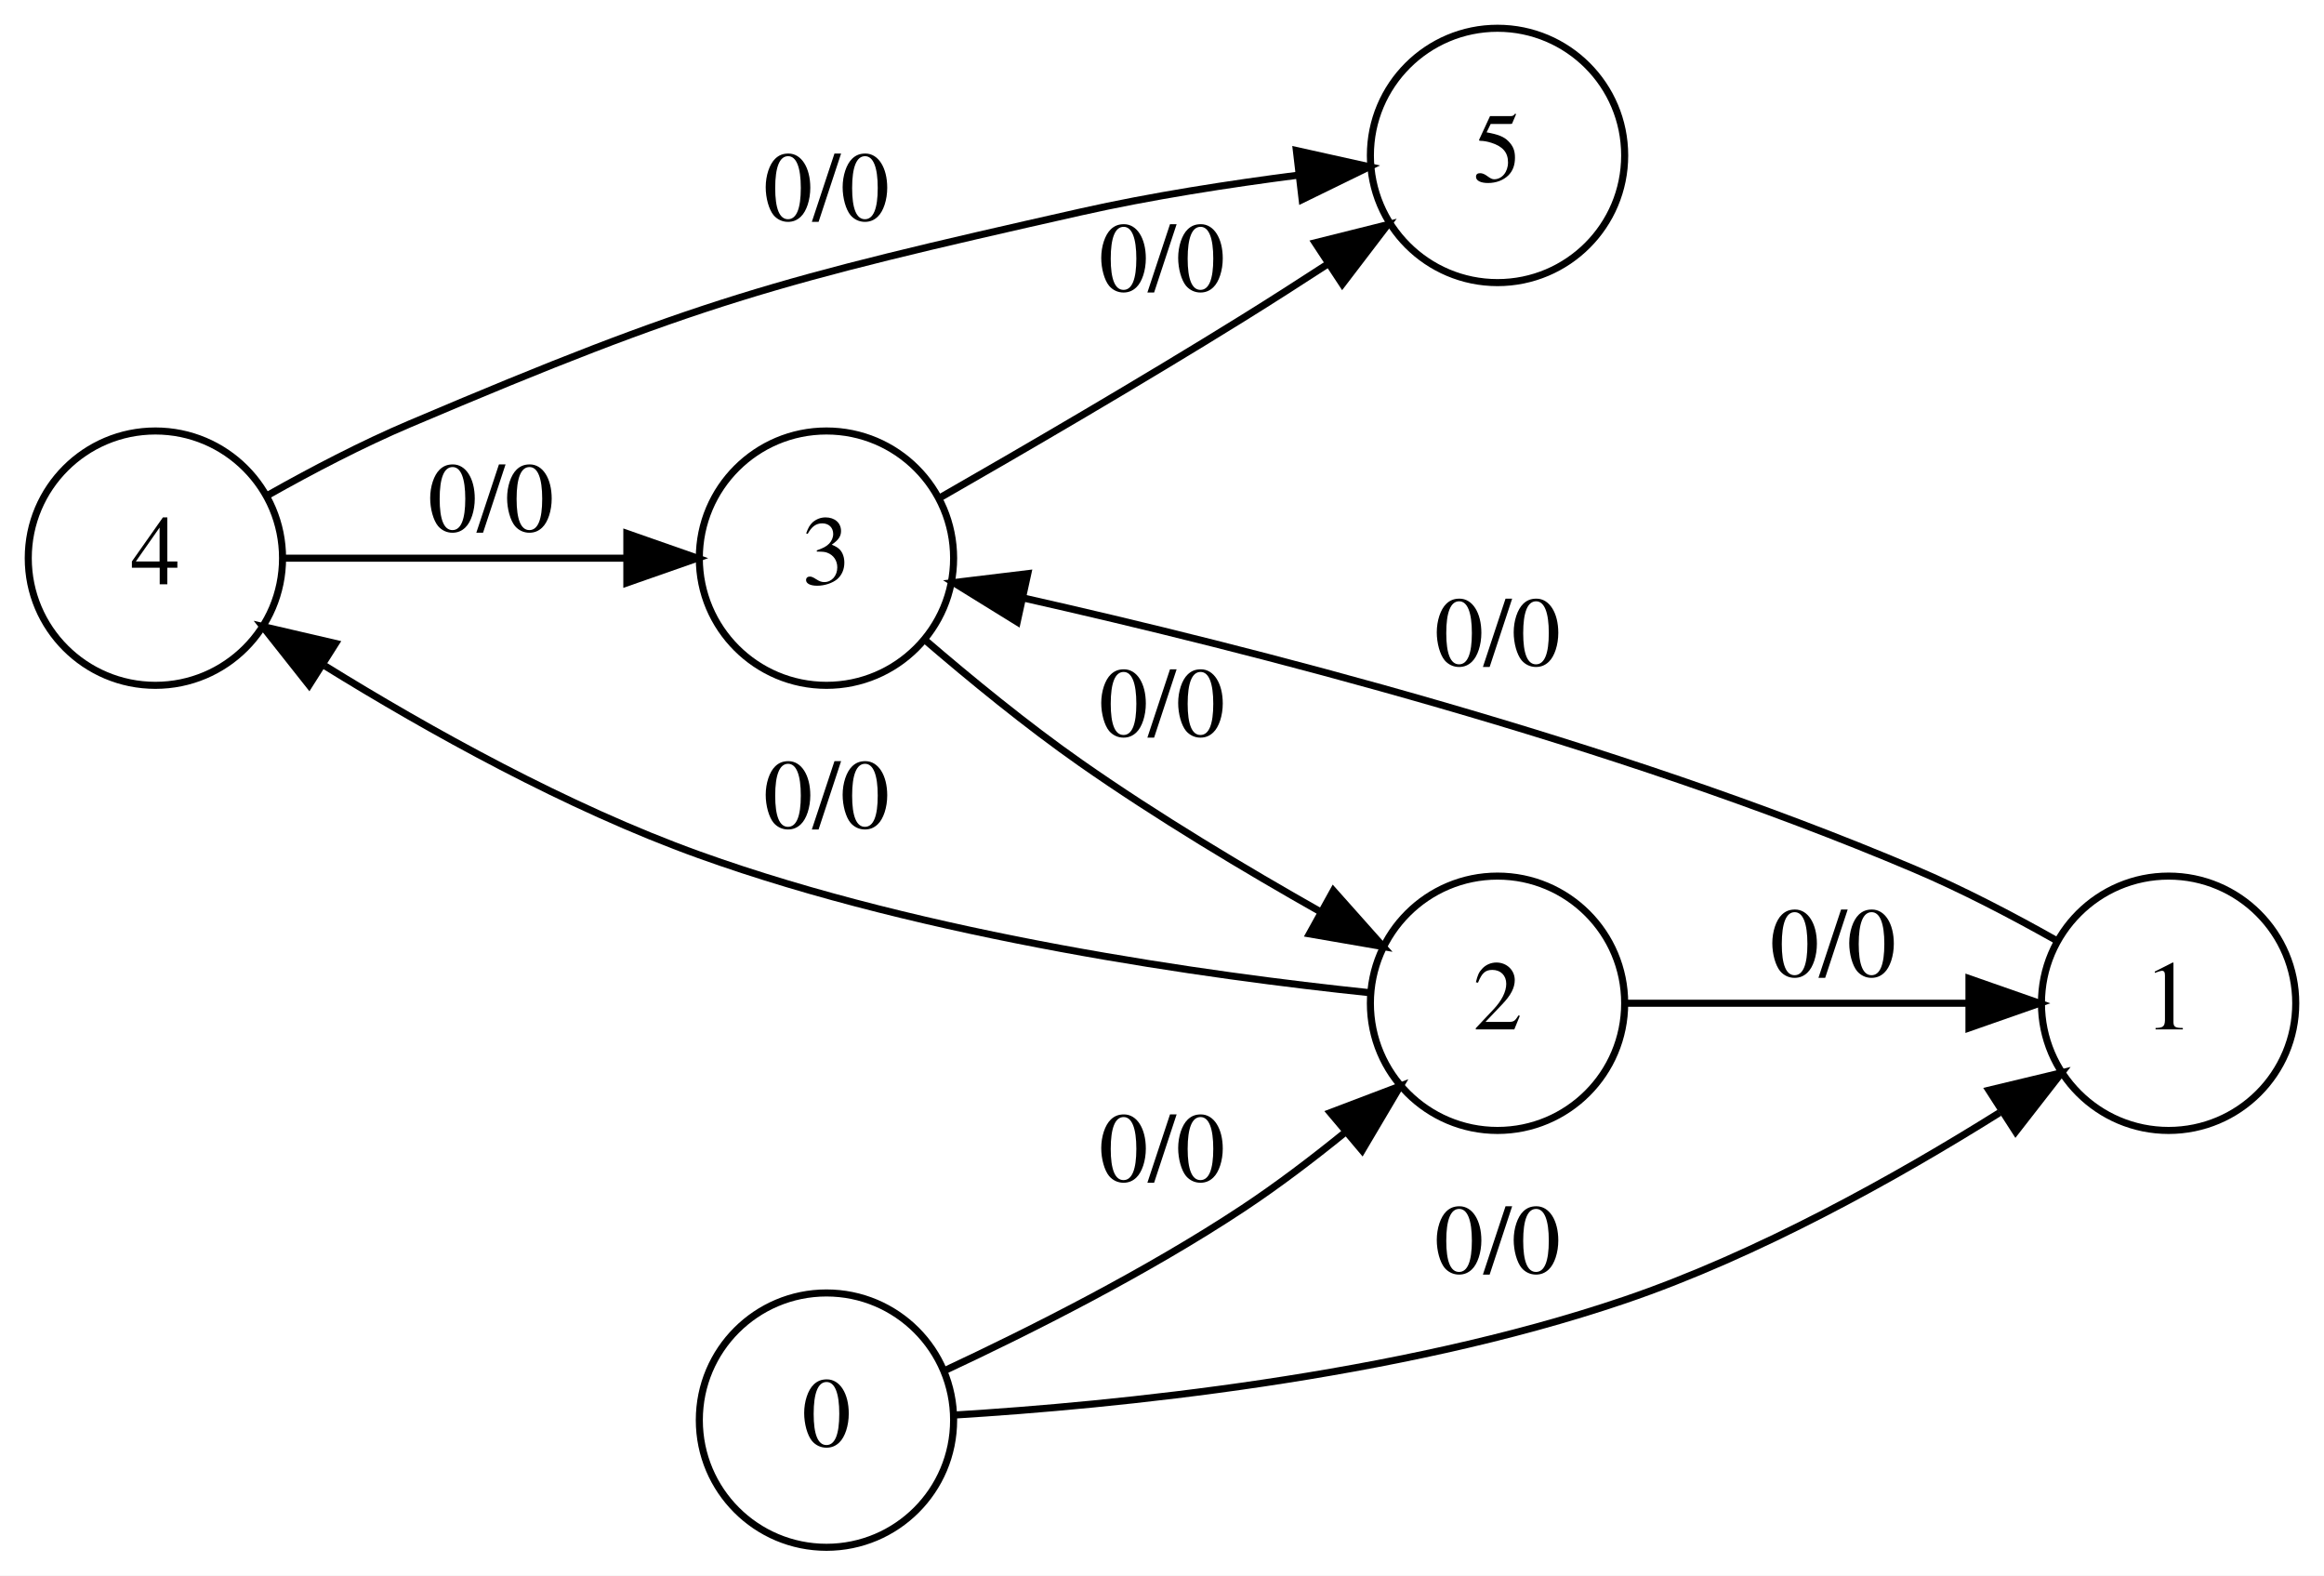
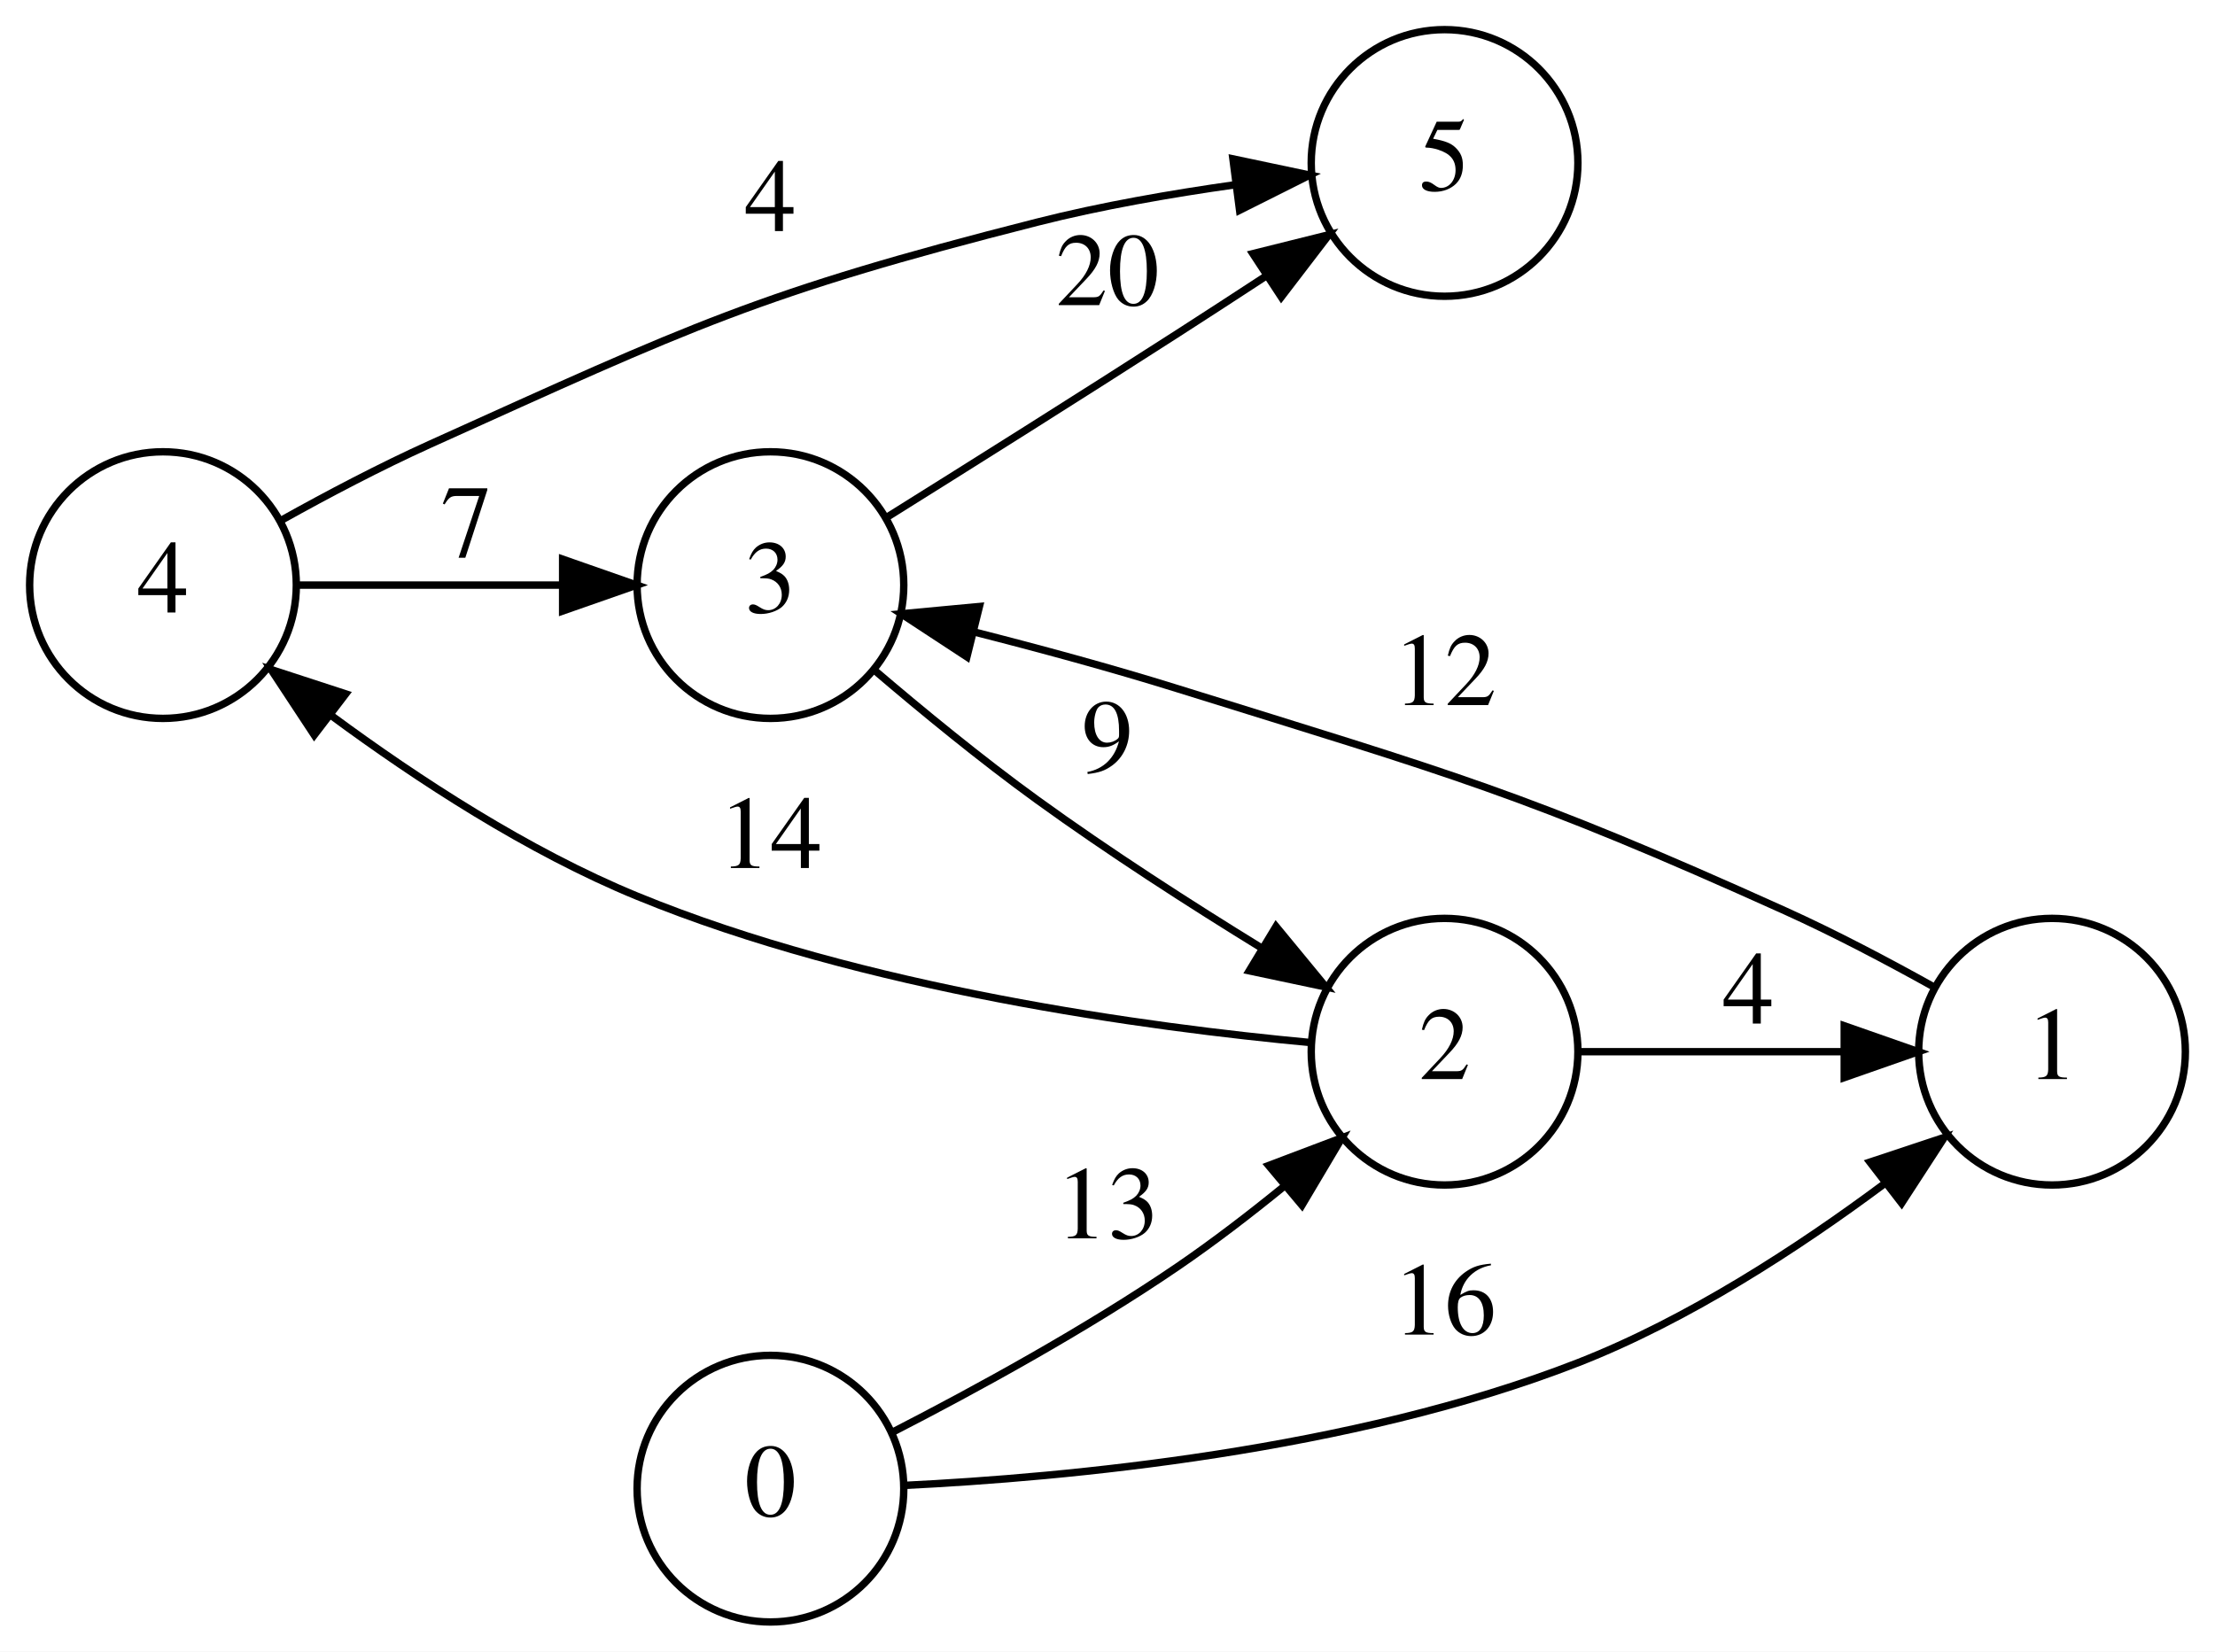
- <svg xmlns="http://www.w3.org/2000/svg" width="329pt" height="223pt" viewBox="0.00 0.00 329.00 223.00">
+ <svg xmlns="http://www.w3.org/2000/svg" width="299pt" height="223pt" viewBox="0.00 0.00 299.00 223.00">
  <g id="graph0" class="graph" transform="scale(1 1) rotate(0) translate(4 219)">
-     <polygon fill="white" stroke="transparent" points="-4,4 -4,-219 325,-219 325,4 -4,4" />
+     <polygon fill="white" stroke="transparent" points="-4,4 -4,-219 295,-219 295,4 -4,4" />
    <g id="node1" class="node">
      <ellipse fill="none" stroke="black" cx="18" cy="-140" rx="18" ry="18" />
      <text text-anchor="middle" x="18" y="-136.3" font-family="Times,serif" font-size="14.00">4</text>
    </g>
    <g id="node2" class="node">
-       <ellipse fill="none" stroke="black" cx="208" cy="-197" rx="18" ry="18" />
-       <text text-anchor="middle" x="208" y="-193.3" font-family="Times,serif" font-size="14.00">5</text>
+       <ellipse fill="none" stroke="black" cx="191" cy="-197" rx="18" ry="18" />
+       <text text-anchor="middle" x="191" y="-193.3" font-family="Times,serif" font-size="14.00">5</text>
    </g>
    <g id="edge1" class="edge">
-       <path fill="none" stroke="black" d="M34.02,-148.97C40.09,-152.39 47.25,-156.14 54,-159 94.75,-176.31 105.8,-179.27 149,-189 158.98,-191.25 170.07,-192.96 179.86,-194.22" />
-       <polygon fill="black" stroke="black" points="179.52,-197.7 189.86,-195.4 180.34,-190.75 179.52,-197.7" />
-       <text text-anchor="middle" x="113" y="-187.8" font-family="Times,serif" font-size="14.00">0/0</text>
+       <path fill="none" stroke="black" d="M34.09,-148.82C40.17,-152.21 47.32,-155.98 54,-159 89.37,-174.97 98.39,-179.44 136,-189 144.62,-191.19 154.18,-192.85 162.82,-194.07" />
+       <polygon fill="black" stroke="black" points="162.43,-197.55 172.8,-195.36 163.33,-190.61 162.43,-197.55" />
+       <text text-anchor="middle" x="100" y="-187.8" font-family="Times,serif" font-size="14.00">4</text>
    </g>
    <g id="node3" class="node">
-       <ellipse fill="none" stroke="black" cx="113" cy="-140" rx="18" ry="18" />
-       <text text-anchor="middle" x="113" y="-136.3" font-family="Times,serif" font-size="14.00">3</text>
+       <ellipse fill="none" stroke="black" cx="100" cy="-140" rx="18" ry="18" />
+       <text text-anchor="middle" x="100" y="-136.3" font-family="Times,serif" font-size="14.00">3</text>
    </g>
    <g id="edge2" class="edge">
-       <path fill="none" stroke="black" d="M36.06,-140C49.61,-140 68.82,-140 84.53,-140" />
-       <polygon fill="black" stroke="black" points="84.74,-143.5 94.74,-140 84.74,-136.5 84.74,-143.5" />
-       <text text-anchor="middle" x="65.5" y="-143.8" font-family="Times,serif" font-size="14.00">0/0</text>
+       <path fill="none" stroke="black" d="M36.36,-140C46.7,-140 60.06,-140 71.78,-140" />
+       <polygon fill="black" stroke="black" points="71.95,-143.5 81.95,-140 71.95,-136.5 71.95,-143.5" />
+       <text text-anchor="middle" x="59" y="-143.8" font-family="Times,serif" font-size="14.00">7</text>
    </g>
    <g id="edge3" class="edge">
-       <path fill="none" stroke="black" d="M128.9,-148.46C140.69,-155.21 157.52,-165.01 172,-174 175.93,-176.44 180.06,-179.09 184.06,-181.69" />
-       <polygon fill="black" stroke="black" points="182.18,-184.64 192.46,-187.21 186.03,-178.79 182.18,-184.64" />
-       <text text-anchor="middle" x="160.5" y="-177.8" font-family="Times,serif" font-size="14.00">0/0</text>
+       <path fill="none" stroke="black" d="M115.72,-149.16C126.6,-155.96 141.77,-165.49 155,-174 158.89,-176.5 163.01,-179.18 167,-181.79" />
+       <polygon fill="black" stroke="black" points="165.12,-184.75 175.4,-187.31 168.96,-178.9 165.12,-184.75" />
+       <text text-anchor="middle" x="145.5" y="-177.8" font-family="Times,serif" font-size="14.00">20</text>
    </g>
    <g id="node4" class="node">
-       <ellipse fill="none" stroke="black" cx="208" cy="-77" rx="18" ry="18" />
-       <text text-anchor="middle" x="208" y="-73.3" font-family="Times,serif" font-size="14.00">2</text>
+       <ellipse fill="none" stroke="black" cx="191" cy="-77" rx="18" ry="18" />
+       <text text-anchor="middle" x="191" y="-73.3" font-family="Times,serif" font-size="14.00">2</text>
    </g>
    <g id="edge4" class="edge">
-       <path fill="none" stroke="black" d="M126.9,-128.46C133.34,-122.92 141.37,-116.34 149,-111 159.8,-103.44 172.35,-95.93 183.02,-89.9" />
-       <polygon fill="black" stroke="black" points="184.76,-92.94 191.81,-85.02 181.37,-86.82 184.76,-92.94" />
-       <text text-anchor="middle" x="160.5" y="-114.8" font-family="Times,serif" font-size="14.00">0/0</text>
+       <path fill="none" stroke="black" d="M113.97,-128.57C120.43,-123.05 128.46,-116.46 136,-111 145.65,-104.01 156.73,-96.88 166.33,-90.98" />
+       <polygon fill="black" stroke="black" points="168.25,-93.91 174.99,-85.73 164.63,-87.92 168.25,-93.91" />
+       <text text-anchor="middle" x="145.5" y="-114.8" font-family="Times,serif" font-size="14.00">9</text>
    </g>
    <g id="edge5" class="edge">
-       <path fill="none" stroke="black" d="M189.86,-78.5C167.49,-80.84 127.39,-86.35 95,-98 76.26,-104.74 56.63,-115.7 42.02,-124.74" />
-       <polygon fill="black" stroke="black" points="39.76,-122.02 33.19,-130.33 43.51,-127.93 39.76,-122.02" />
-       <text text-anchor="middle" x="113" y="-101.8" font-family="Times,serif" font-size="14.00">0/0</text>
+       <path fill="none" stroke="black" d="M172.94,-78.23C151.14,-80.26 112.56,-85.44 82,-98 67.27,-104.05 52.38,-113.78 40.77,-122.35" />
+       <polygon fill="black" stroke="black" points="38.42,-119.75 32.59,-128.6 42.67,-125.31 38.42,-119.75" />
+       <text text-anchor="middle" x="100" y="-101.8" font-family="Times,serif" font-size="14.00">14</text>
    </g>
    <g id="node5" class="node">
-       <ellipse fill="none" stroke="black" cx="303" cy="-77" rx="18" ry="18" />
-       <text text-anchor="middle" x="303" y="-73.3" font-family="Times,serif" font-size="14.00">1</text>
+       <ellipse fill="none" stroke="black" cx="273" cy="-77" rx="18" ry="18" />
+       <text text-anchor="middle" x="273" y="-73.3" font-family="Times,serif" font-size="14.00">1</text>
    </g>
    <g id="edge6" class="edge">
-       <path fill="none" stroke="black" d="M226.06,-77C239.61,-77 258.82,-77 274.53,-77" />
-       <polygon fill="black" stroke="black" points="274.74,-80.5 284.74,-77 274.74,-73.5 274.74,-80.5" />
-       <text text-anchor="middle" x="255.5" y="-80.8" font-family="Times,serif" font-size="14.00">0/0</text>
+       <path fill="none" stroke="black" d="M209.36,-77C219.7,-77 233.06,-77 244.78,-77" />
+       <polygon fill="black" stroke="black" points="244.95,-80.5 254.95,-77 244.95,-73.5 244.95,-80.5" />
+       <text text-anchor="middle" x="232" y="-80.8" font-family="Times,serif" font-size="14.00">4</text>
    </g>
    <g id="edge7" class="edge">
-       <path fill="none" stroke="black" d="M286.98,-85.97C280.91,-89.39 273.75,-93.14 267,-96 224.44,-114.07 172.18,-127.31 141.06,-134.32" />
-       <polygon fill="black" stroke="black" points="140,-130.97 130.99,-136.54 141.5,-137.81 140,-130.97" />
-       <text text-anchor="middle" x="208" y="-124.8" font-family="Times,serif" font-size="14.00">0/0</text>
+       <path fill="none" stroke="black" d="M256.91,-85.82C250.83,-89.21 243.68,-92.98 237,-96 201.63,-111.97 192.05,-114.45 155,-126 146.09,-128.78 136.25,-131.45 127.43,-133.69" />
+       <polygon fill="black" stroke="black" points="126.52,-130.31 117.66,-136.12 128.21,-137.11 126.52,-130.31" />
+       <text text-anchor="middle" x="191" y="-123.8" font-family="Times,serif" font-size="14.00">12</text>
    </g>
    <g id="node6" class="node">
-       <ellipse fill="none" stroke="black" cx="113" cy="-18" rx="18" ry="18" />
-       <text text-anchor="middle" x="113" y="-14.3" font-family="Times,serif" font-size="14.00">0</text>
+       <ellipse fill="none" stroke="black" cx="100" cy="-18" rx="18" ry="18" />
+       <text text-anchor="middle" x="100" y="-14.3" font-family="Times,serif" font-size="14.00">0</text>
    </g>
    <g id="edge8" class="edge">
-       <path fill="none" stroke="black" d="M129.77,-25.03C141.74,-30.62 158.39,-38.99 172,-48 176.85,-51.21 181.81,-54.98 186.42,-58.72" />
-       <polygon fill="black" stroke="black" points="184.32,-61.52 194.22,-65.28 188.83,-56.17 184.32,-61.52" />
-       <text text-anchor="middle" x="160.5" y="-51.8" font-family="Times,serif" font-size="14.00">0/0</text>
+       <path fill="none" stroke="black" d="M116.58,-25.68C127.62,-31.35 142.6,-39.53 155,-48 159.8,-51.28 164.75,-55.08 169.35,-58.83" />
+       <polygon fill="black" stroke="black" points="167.25,-61.63 177.16,-65.38 171.75,-56.27 167.25,-61.63" />
+       <text text-anchor="middle" x="145.5" y="-51.8" font-family="Times,serif" font-size="14.00">13</text>
    </g>
    <g id="edge9" class="edge">
-       <path fill="none" stroke="black" d="M131.14,-18.72C153.5,-20.09 193.6,-23.98 226,-35 244.85,-41.41 264.48,-52.38 279.06,-61.51" />
-       <polygon fill="black" stroke="black" points="277.56,-64.7 287.86,-67.17 281.35,-58.81 277.56,-64.7" />
-       <text text-anchor="middle" x="208" y="-38.8" font-family="Times,serif" font-size="14.00">0/0</text>
+       <path fill="none" stroke="black" d="M118.05,-18.44C139.84,-19.5 178.41,-23.06 209,-35 223.83,-40.79 238.73,-50.5 250.32,-59.13" />
+       <polygon fill="black" stroke="black" points="248.42,-62.09 258.47,-65.43 252.7,-56.55 248.42,-62.09" />
+       <text text-anchor="middle" x="191" y="-38.8" font-family="Times,serif" font-size="14.00">16</text>
    </g>
  </g>
</svg>
